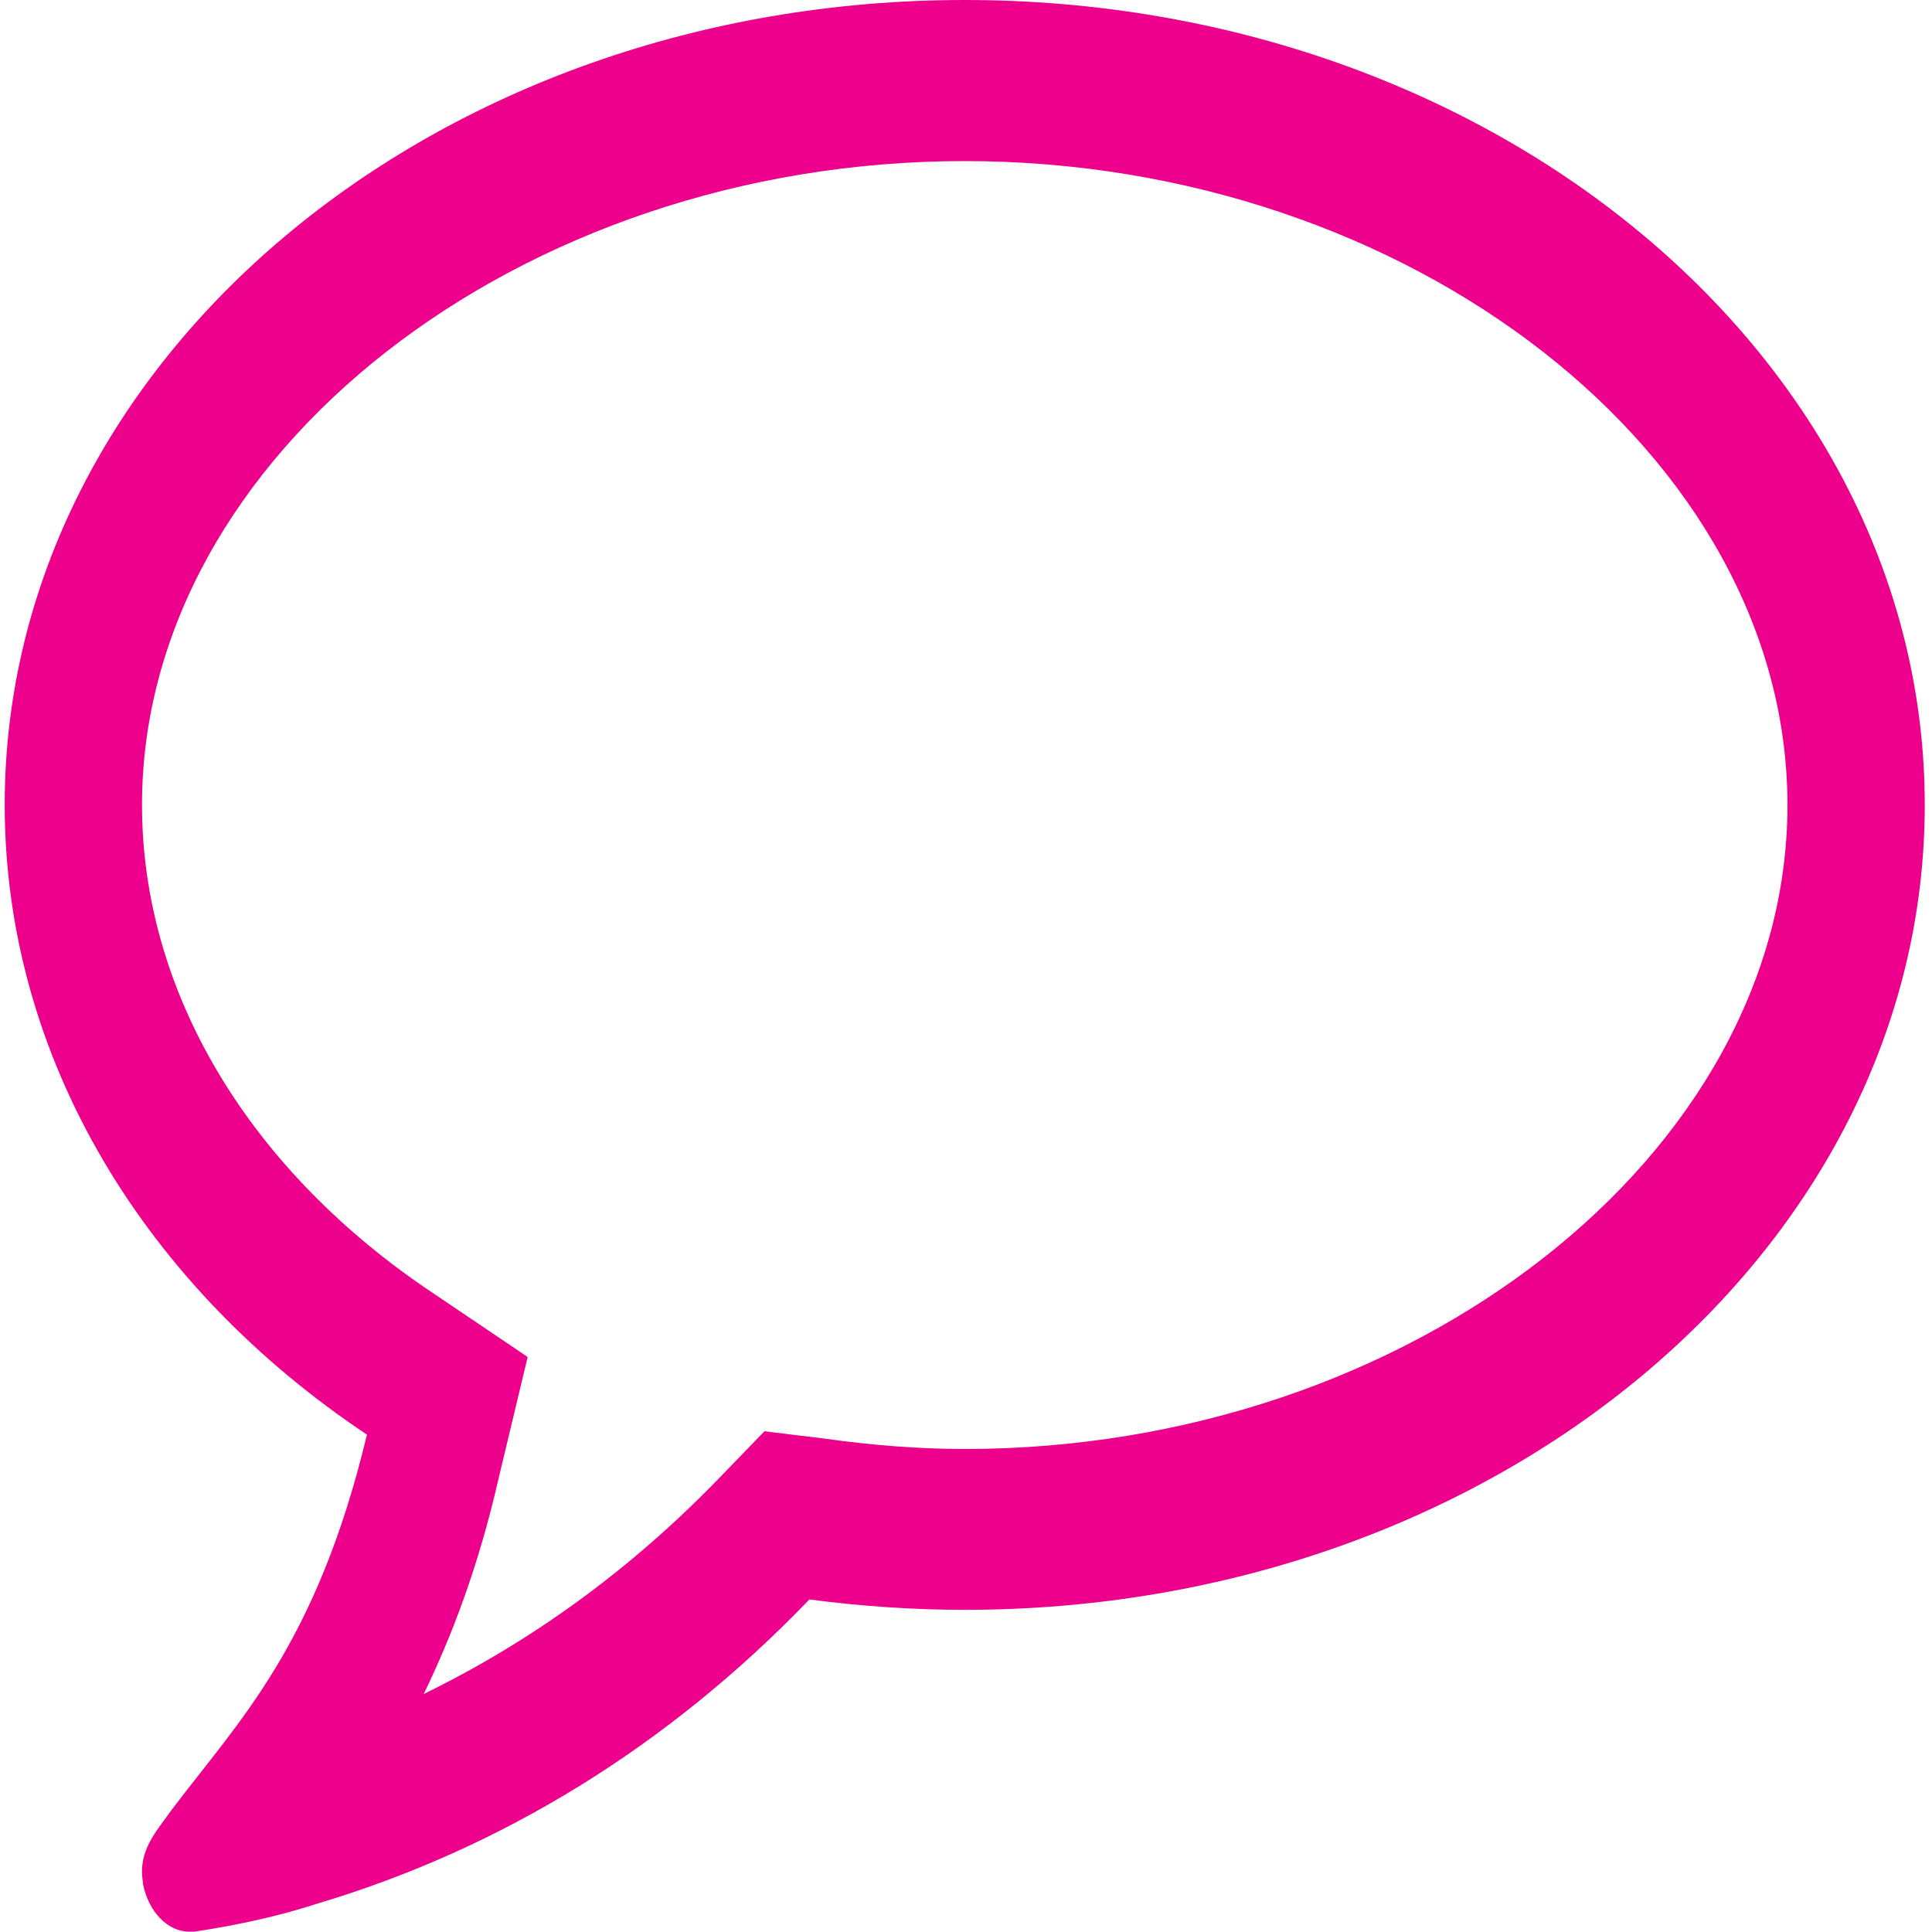
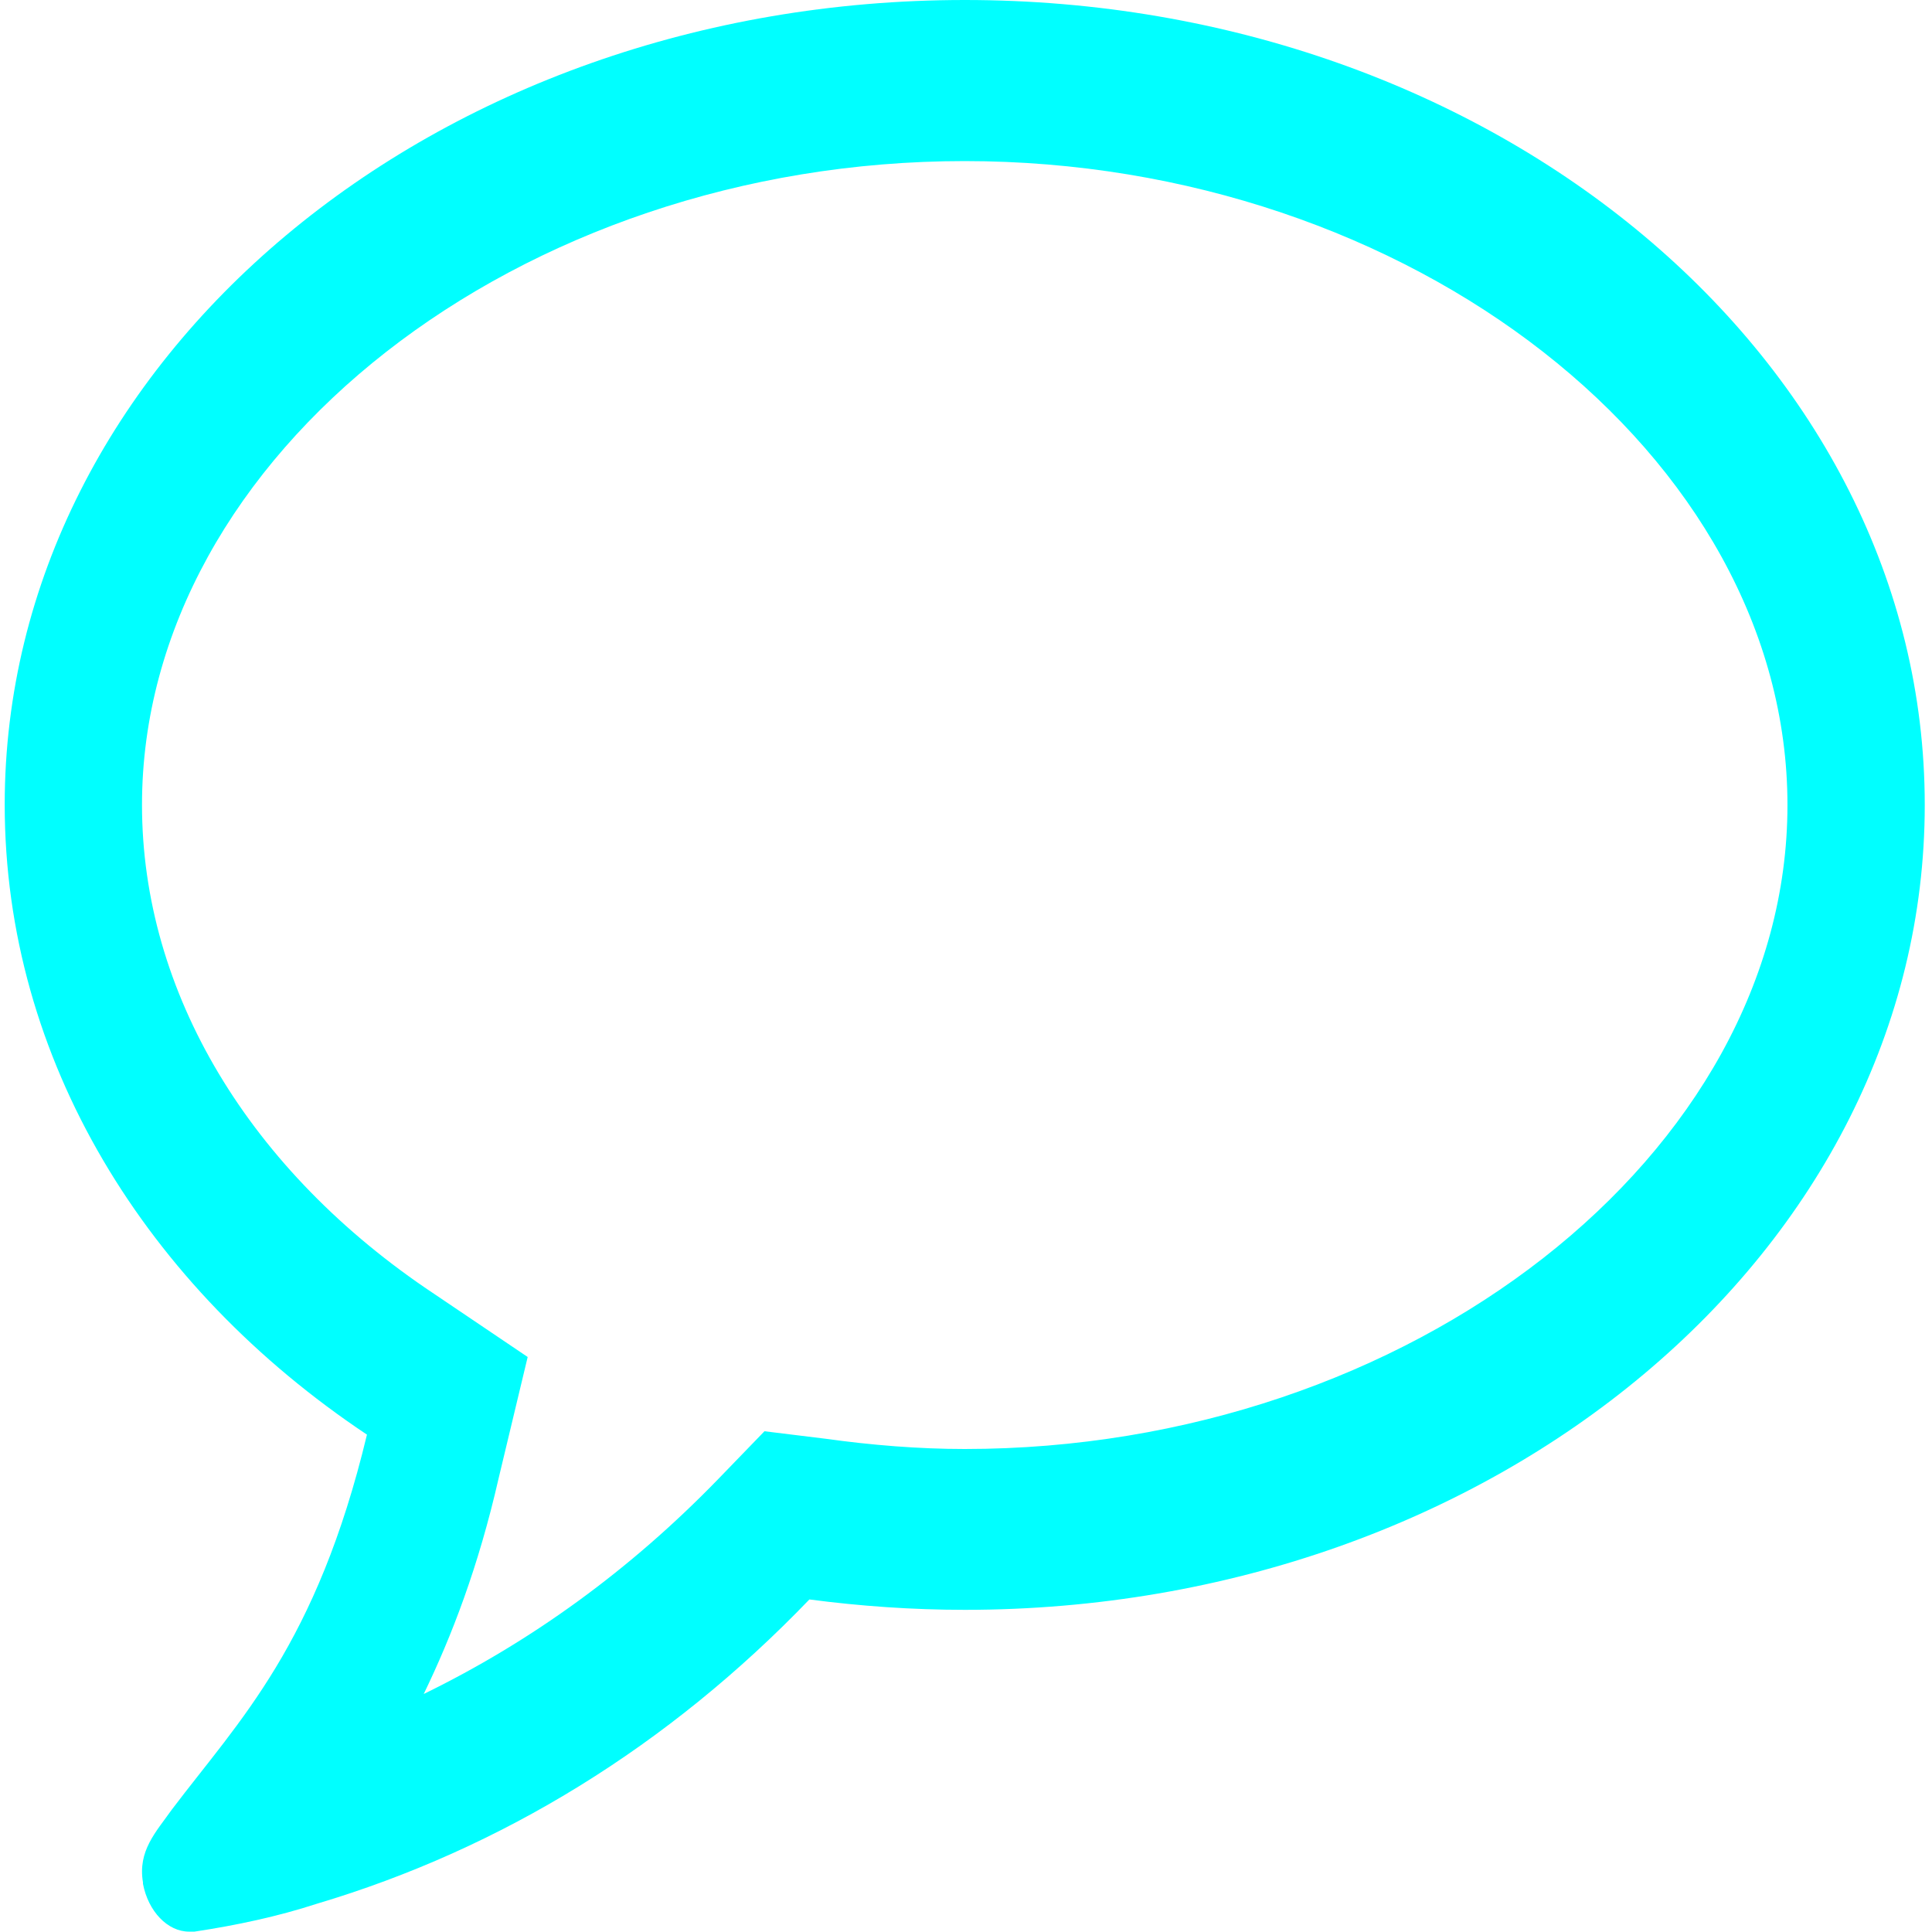
- <svg xmlns="http://www.w3.org/2000/svg" version="1.1" id="Layer_1" x="0px" y="0px" width="16px" height="16px" viewBox="0 0 16 16" style="enable-background:new 0 0 16 16;" xml:space="preserve">
+ <svg xmlns="http://www.w3.org/2000/svg" version="1.1" id="Layer_1" x="0px" y="0px" width="16px" height="16px" viewBox="0 0 16 16" enable-background="new 0 0 16 16" xml:space="preserve">
  <g>
-     <path style="fill:#EC008C;" d="M7.99,13.332c-0.435,0-0.869-0.031-1.287-0.086c-1.162,1.209-2.546,2.064-4.082,2.521   c-0.319,0.104-0.665,0.178-1.011,0.23c-0.018,0-0.036,0-0.044,0c-0.178,0-0.338-0.167-0.382-0.396c0-0.012,0-0.012,0-0.012   c-0.044-0.261,0.106-0.415,0.24-0.604c0.559-0.739,1.197-1.363,1.615-3.104c-1.828-1.219-3-3.104-3-5.218   C0.04,2.979,3.598,0,7.99,0c4.392,0,7.95,2.979,7.95,6.666C15.94,10.353,12.382,13.332,7.99,13.332z M1.176,6.666   c0,1.551,0.887,3.031,2.422,4.051l0.772,0.521l-0.24,1.002c-0.168,0.737-0.39,1.312-0.621,1.789c0.896-0.437,1.712-1.03,2.44-1.781   l0.382-0.395l0.505,0.062c0.381,0.053,0.771,0.085,1.153,0.085c3.691,0,6.814-2.438,6.814-5.333c0-2.896-3.123-5.333-6.814-5.333   S1.176,3.77,1.176,6.666z" />
+     <path fill="#00FFFF" d="M7.99,13.332c-0.435,0-0.869-0.031-1.287-0.086c-1.162,1.209-2.546,2.064-4.082,2.521   c-0.319,0.104-0.665,0.178-1.011,0.23c-0.018,0-0.036,0-0.044,0c-0.178,0-0.338-0.167-0.382-0.396c0-0.012,0-0.012,0-0.012   c-0.044-0.261,0.106-0.415,0.24-0.604c0.559-0.739,1.197-1.363,1.615-3.104c-1.828-1.219-3-3.104-3-5.218   C0.04,2.979,3.598,0,7.99,0s7.95,2.979,7.95,6.666S12.382,13.332,7.99,13.332z M1.176,6.666c0,1.551,0.887,3.031,2.422,4.051   l0.772,0.521L4.13,12.24c-0.168,0.737-0.39,1.312-0.621,1.789c0.896-0.437,1.712-1.03,2.44-1.781l0.382-0.395l0.505,0.062   C7.217,11.968,7.607,12,7.989,12c3.691,0,6.814-2.438,6.814-5.333c0-2.896-3.123-5.333-6.814-5.333S1.176,3.77,1.176,6.666z" />
  </g>
</svg>
